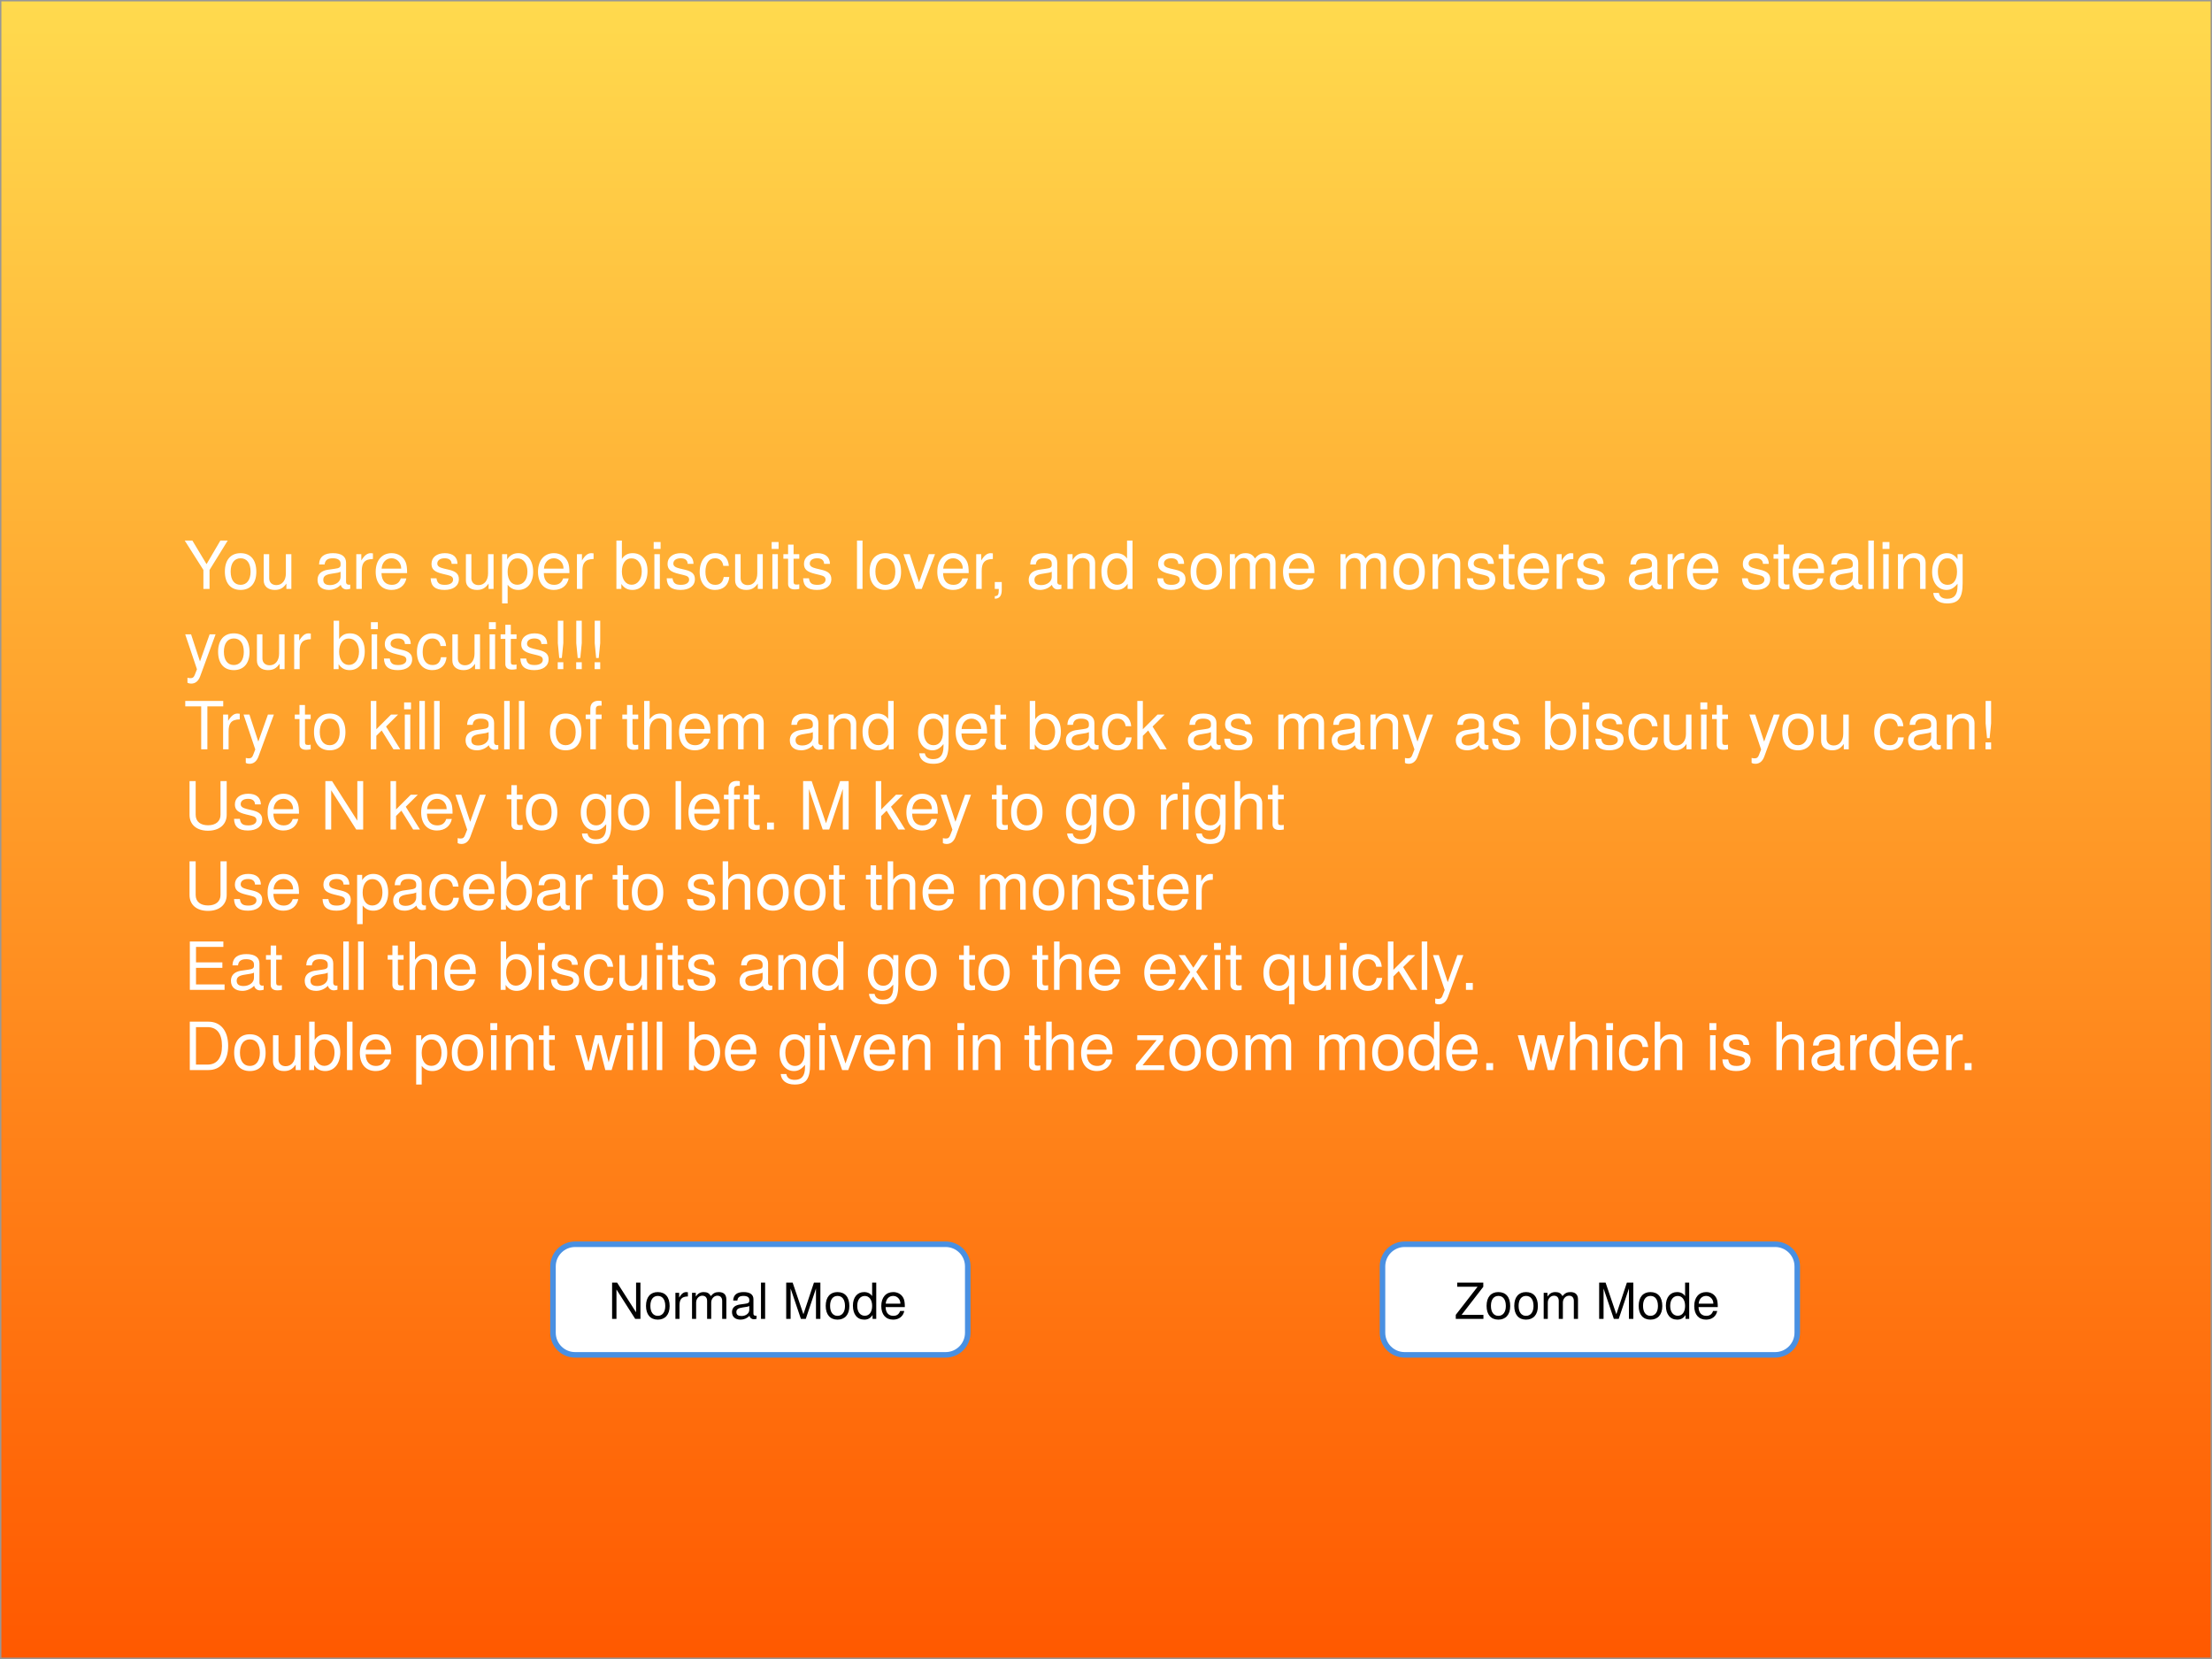
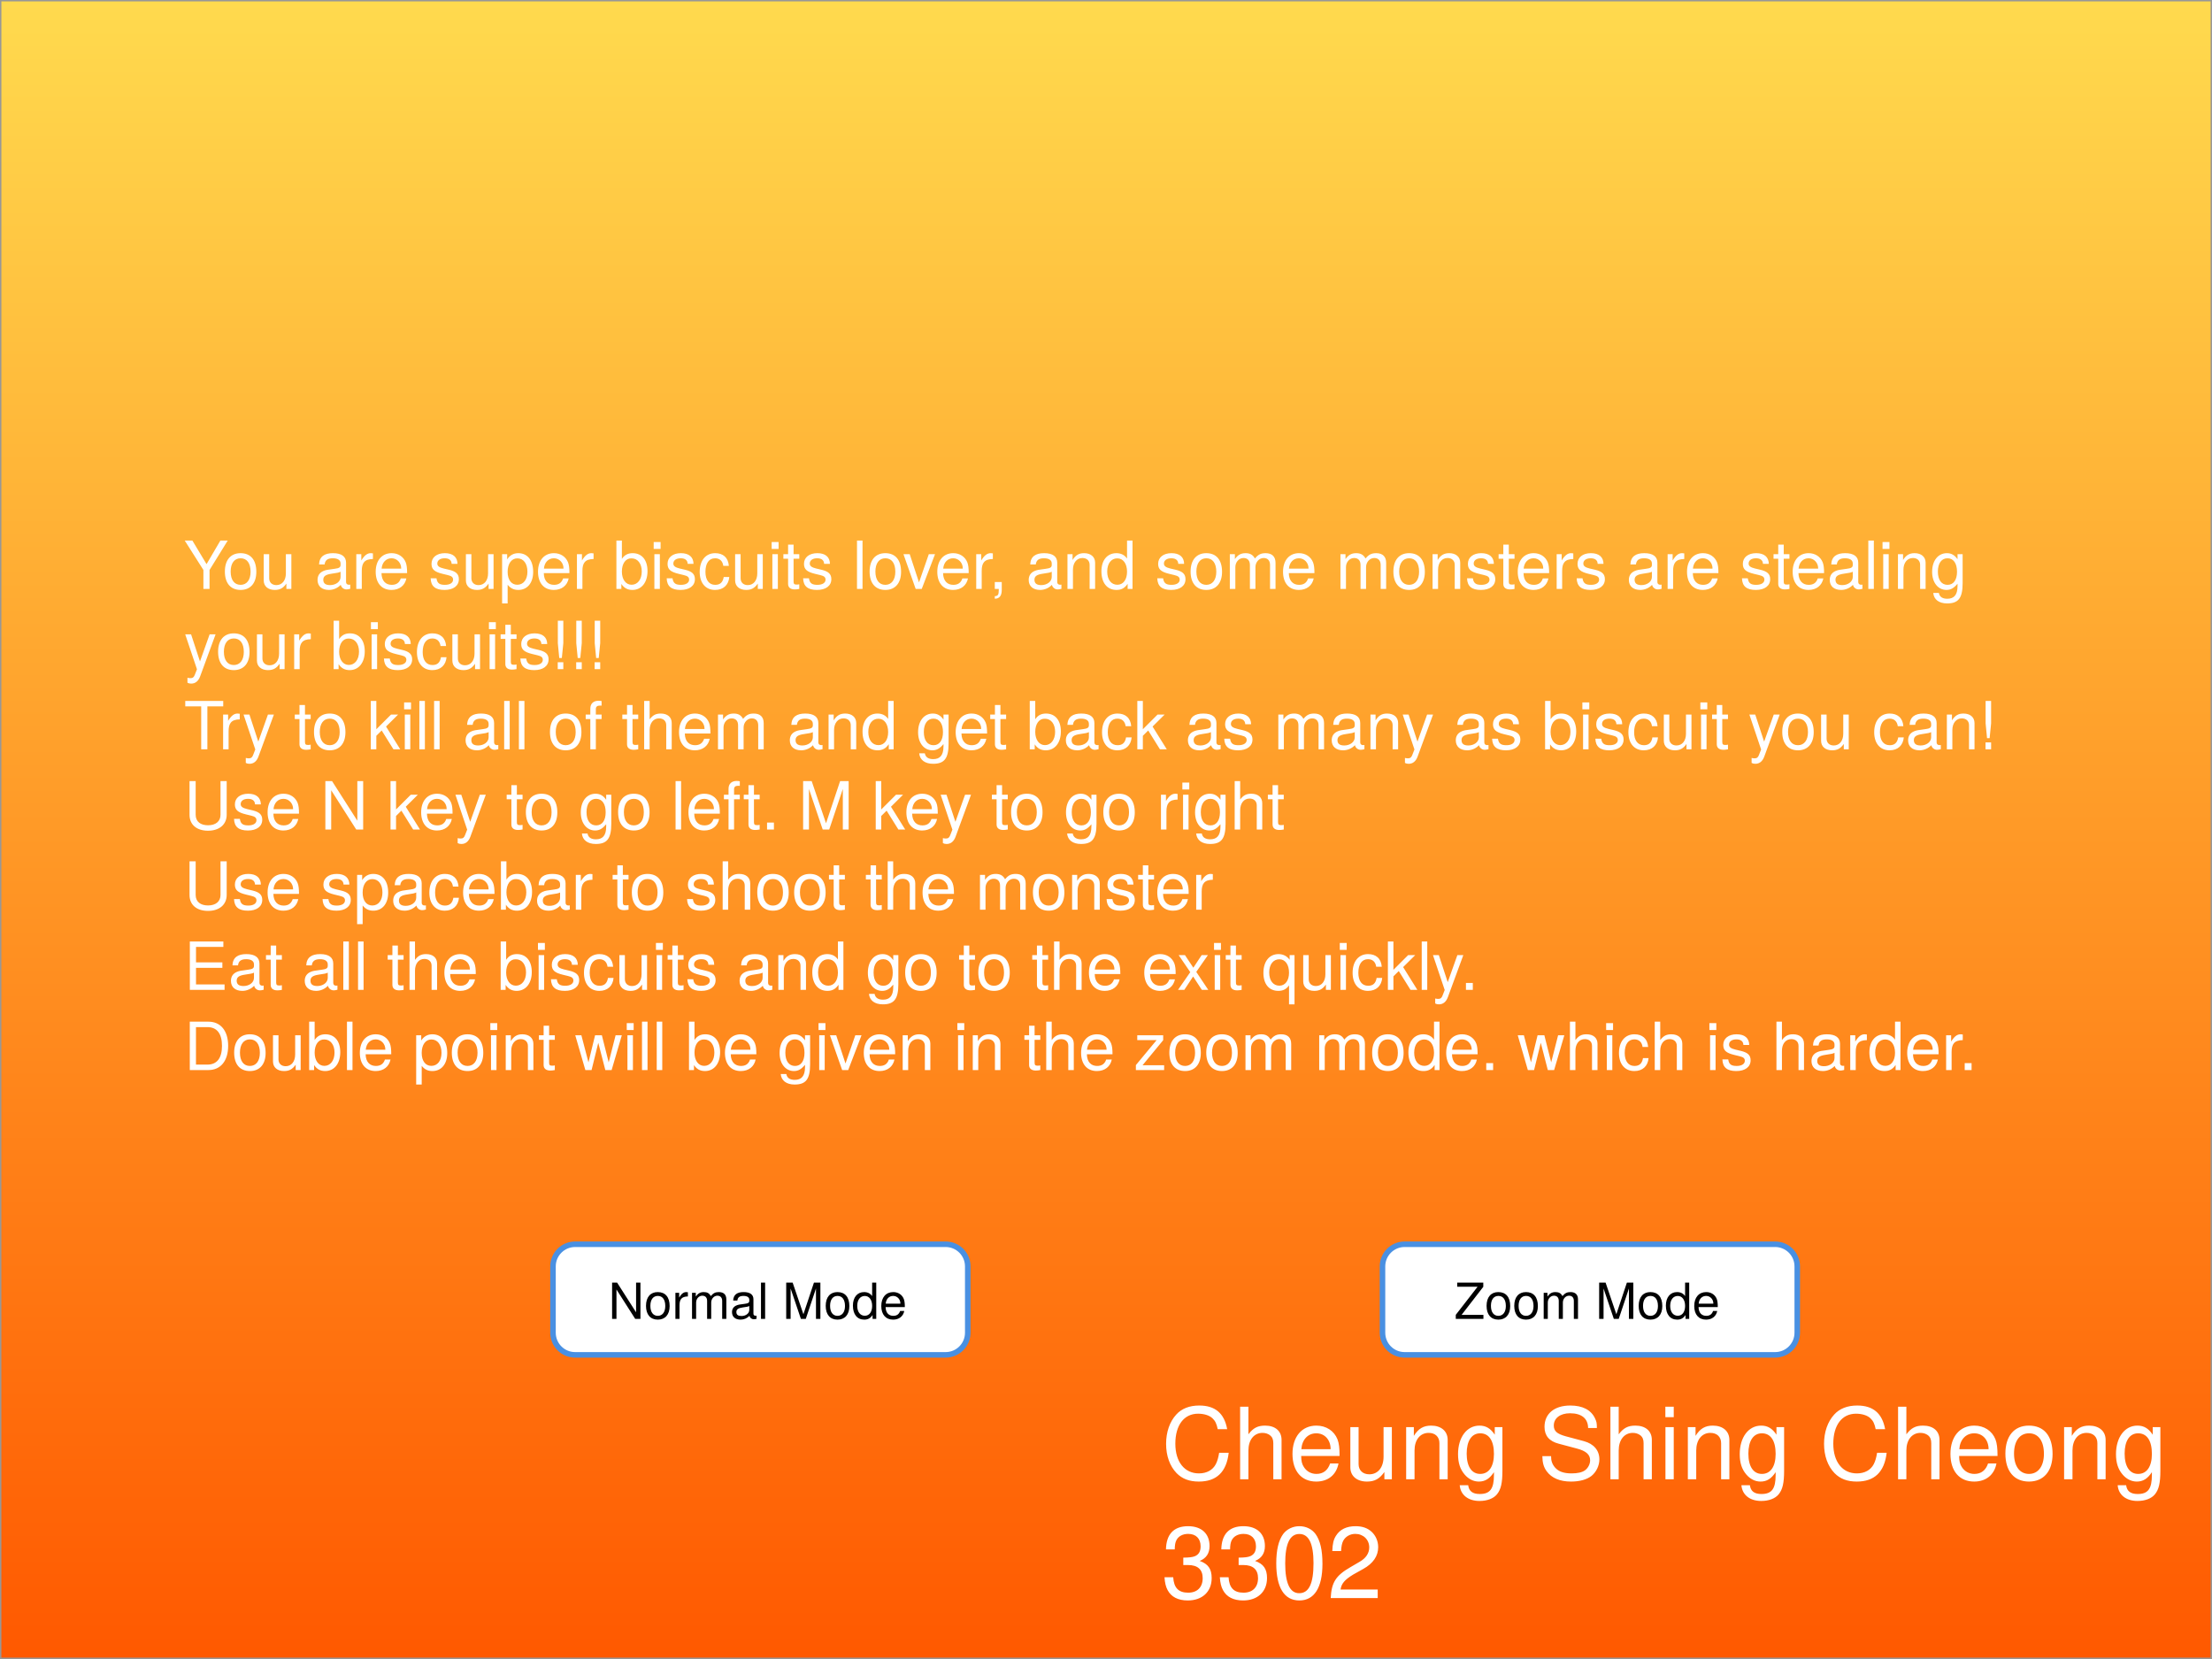
<svg xmlns="http://www.w3.org/2000/svg" xmlns:ns1="http://www.adobe.com/svg10-extensions" width="800px" height="600px" ns1:timeline="independent">
  <defs>
    <clipPath id="gameclip">
      <rect x="800" y="600" width="0" height="0">
        <animate id="effect" attributeName="x" attributeType="XML" values="400;0" begin="norm.click;zoom.click" dur="1s" fill="freeze" />
        <animate attributeName="y" attributeType="XML" values="300;0" begin="effect.begin" dur="1s" fill="freeze" />
        <animate attributeName="width" attributeType="XML" values="0;800" begin="effect.begin" dur="1s" fill="freeze" />
        <animate attributeName="height" attributeType="XML" values="0;600" begin="effect.begin" dur="1s" fill="freeze" />
      </rect>
    </clipPath>
    <clipPath id="gameareaclip">
      <rect x="20" y="20" rx="10" ry="10" width="600" height="560" />
    </clipPath>
    <radialGradient cx="37.803%" cy="33.977%" fx="37.803%" fy="33.977%" r="87.26%" id="radialGradient-1">
      <stop stop-color="#4400DF" offset="0%" />
      <stop stop-color="#FF0050" offset="100%" />
    </radialGradient>
    <linearGradient x1="50%" y1="0%" x2="50%" y2="100%" id="linearGradient-2">
      <stop stop-color="#FF2C4E" offset="0%" />
      <stop stop-color="#B30000" offset="100%" />
    </linearGradient>
    <linearGradient x1="50%" y1="0%" x2="50%" y2="100%" id="linearGradient-1">
      <stop stop-color="#FFDA4E" offset="0%" />
      <stop stop-color="#FF5900" offset="100%" />
    </linearGradient>
    <g id="bullet">
      <rect id="Rectangle-1" stroke="#979797" fill="url(#radialGradient-1)" x="0" y="0" width="8" height="8" />
    </g>

	:

	<pattern id="background_pattern" x="0" y="0" width="20" height="20" patternUnits="userSpaceOnUse">
      <rect width="20" height="20" fill="#FF9500" />
      <circle cx="10" cy="10" r="8" fill="#FF5E3A" />
    </pattern>
    <radialGradient id="player_color">
      <stop offset="0.0" style="stop-color:yellow;stop-opacity:1" />
      <stop offset="0.8" style="stop-color:yellow;stop-opacity:1" />
      <stop offset="1.0" style="stop-color:orange;stop-opacity:1" />
    </radialGradient>
    <g id="sweet">
      <circle id="Oval-1" fill="#8B572A" cx="20" cy="20" r="20" />
      <circle id="Oval-2" fill="#000000" cx="10" cy="24" r="1" />
      <circle id="Oval-2" fill="#000000" cx="11" cy="10" r="1" />
      <circle id="Oval-2" fill="#000000" cx="14" cy="23" r="1" />
      <circle id="Oval-2" fill="#000000" cx="15" cy="15" r="1" />
      <circle id="Oval-2" fill="#000000" cx="17" cy="11" r="1" />
      <circle id="Oval-2" fill="#000000" cx="25" cy="26" r="1" />
      <circle id="Oval-2" fill="#000000" cx="26" cy="11" r="1" />
      <circle id="Oval-2" fill="#000000" cx="29" cy="24" r="1" />
      <circle id="Oval-2" fill="#000000" cx="30" cy="17" r="1" />
      <circle id="Oval-2" fill="#000000" cx="32" cy="12" r="1" />
      <circle id="Oval-2" fill="#000000" cx="16" cy="34" r="1" />
      <circle id="Oval-2" fill="#000000" cx="17" cy="19" r="1" />
      <circle id="Oval-2" fill="#000000" cx="21" cy="32" r="1" />
      <circle id="Oval-2" fill="#000000" cx="22" cy="25" r="1" />
      <circle id="Oval-2" fill="#000000" cx="24" cy="20" r="1" />
    </g>
    <g id="monster">
      <g id="Oval-1-+-Oval-2-+-Oval-3" transform="translate(-3, 0)">
        <path d="M15.716,23.848 L23.709,23.848 L13.023,37.235 C15.982,38.992 19.432,40 23.117,40 C34.098,40 43,31.046 43,20 C43,8.954 34.098,0 23.117,0 C12.135,0 3.233,8.954 3.233,20 C3.233,21.316 3.36,22.603 3.601,23.848 L3.601,23.848 L6.749,23.848 L8.006,28.282 L9.264,23.848 L9.264,23.848 L9.987,23.848 L9.987,23.848 L11.245,28.282 L12.502,23.848 L13.251,23.848 L14.483,28.194 L15.716,23.848 Z" id="Oval-1" fill="url(#linearGradient-1)" />
        <ellipse id="Oval-2" fill="#FFFFFF" cx="17.135" cy="12.141" rx="6.466" ry="6.504" />
        <ellipse id="Oval-3" fill="#000000" cx="13.902" cy="9.106" rx="2.048" ry="2.06">
          <animateTransform attributeName="transform" attributeType="XML" type="rotate" from="0 17 8.5" to="360 16 9" dur="1s" repeatCount="indefinite" />
        </ellipse>
      </g>
    </g>
  </defs>
  <g id="startpage" transform="translate(0,0)" width="800" height="600">
    <rect id="Rectangle-1" stroke="#979797" fill="url(#linearGradient-1)" x="0" y="0" width="800" height="600" />
    <text id="You-are-super-biscui" fill="#FFFFFF" font-family="Helvetica Neue" font-size="24" font-weight="normal">
      <tspan x="66.5" y="213" fill="#FFFFFF">You are super biscuits lover, and some monsters are stealing </tspan>
      <tspan x="66.5" y="242" fill="#FFFFFF">your biscuits!!! </tspan>
      <tspan x="66.5" y="271" fill="#FFFFFF">Try to kill all of them and get back as many as biscuit you can!</tspan>
      <tspan x="66.5" y="300" fill="#FFFFFF">Use N key to go left. M key to go right </tspan>
      <tspan x="66.5" y="329" fill="#FFFFFF">Use spacebar to shoot the monster</tspan>
      <tspan x="66.5" y="358" fill="#FFFFFF">Eat all the biscuits and go to the exit quickly.</tspan>
      <tspan x="66.5" y="387" fill="#FFFFFF">Double point will be given in the zoom mode. which is harder.</tspan>
      <tspan x="66.5" y="416" fill="#FFFFFF" />
    </text>
+     <g id="nameandid" stroke="none" stroke-width="1" fill="none" fill-rule="evenodd" transform="translate(420,500)">
+       <text id="Cheung-Shing-Cheong" font-family="Helvetica" font-size="36" font-weight="260" fill="#FFFFFF">
+         <tspan x="0" y="35">Cheung Shing Cheong</tspan>
+         <tspan x="0" y="78">3302</tspan>
+       </text>
+     </g>
    <g id="zoom">
      <rect id="Rectangle-1" stroke="#4990E2" stroke-width="2" fill="#FFFFFF" x="500" y="450" width="150" height="40" rx="8" />
      <text id="Zoom-Mode" fill="#4990E2" font-family="Helvetica Neue" font-size="18" font-weight="normal">
        <tspan x="526" y="477" fill="#000000">Zoom Mode</tspan>
      </text>
    </g>
    <g id="norm">
      <rect id="Rectangle-1" stroke="#4990E2" stroke-width="2" fill="#FFFFFF" x="200" y="450" width="150" height="40" rx="8" />
      <text id="Normal-Mode" fill="#4990E2" font-family="Helvetica Neue" font-size="18" font-weight="normal">
        <tspan x="220" y="477" fill="#000000">Normal Mode</tspan>
      </text>
    </g>
  </g>
  <g id="game" style="clip-path:url(#gameclip)">
    <rect width="800" height="600" style="fill:url(#background_pattern);stroke:orange;stroke-width:4" rx="8" />
    <rect x="20" y="20" width="600" height="560" style="fill:black;stroke:red;stroke-width:5" rx="5" />
    <g transform="translate(640, 120)">
      <text x="70" y="0" style="fill:white;font-size:25px;font-weight:bold;text-anchor:middle" font-family="Helvetica Neue">Score:</text>
      <rect x="0" y="10" width="140" height="35" style="fill:white" />
      <text id="score" x="70" y="36" style="fill:orange;font-size:25px;text-anchor:middle" font-family="Helvetica Neue">0</text>
    </g>
    <g transform="translate(640, 200)">
      <text x="70" y="0" style="fill:white;font-size:25px;font-weight:bold;text-anchor:middle" font-family="Helvetica Neue">Bullet Remain:</text>
      <rect x="0" y="10" width="140" height="35" style="fill:white" />
      <text id="bulletRemain" x="70" y="36" style="fill:orange;font-size:25px;text-anchor:middle" font-family="Helvetica Neue">8</text>
    </g>
    <g transform="translate(640, 280)">
      <text x="70" y="0" style="fill:white;font-size:25px;font-weight:bold;text-anchor:middle" font-family="Helvetica Neue">Level:</text>
      <rect x="0" y="10" width="140" height="35" style="fill:white" />
      <text id="Level" x="70" y="36" style="fill:orange;font-size:25px;text-anchor:middle" font-family="Helvetica Neue">1</text>
    </g>
    <g transform="translate(640, 360)">
      <text x="70" y="0" style="fill:white;font-size:25px;font-weight:bold;text-anchor:middle" font-family="Helvetica Neue">Time:</text>
      <rect x="0" y="10" width="140" height="35" style="fill:white" />
      <text id="TimeRemain" x="70" y="36" style="fill:orange;font-size:25px;text-anchor:middle" font-family="Helvetica Neue">60</text>
    </g>
    <g style="clip-path:url(#gameareaclip)">
      <g transform="translate(20,20)">
        <g id="gamearea" transform="translate(0,0)" width="600" height="560">
          <rect x="0" y="0" width="600" height="560" style="fill:white" rx="8" />
          <g id="platforms">
            <rect id="Rectangle-1" fill="#8B572A" x="0" y="500" width="600" height="60" />
            <rect id="Rectangle-2" fill="#8B572A" x="0" y="460" width="160" height="100" />
            <rect id="Rectangle-3" fill="#8B572A" x="0" y="420" width="120" height="80" />
            <rect id="Rectangle-4" fill="#8B572A" x="440" y="460" width="160" height="100" />
            <rect id="Rectangle-5" fill="#8B572A" x="481" y="420" width="120" height="80" />
            <rect id="Rectangle-6" fill="#4A4A4A" x="200" y="381" width="201" height="20" />
            <rect id="Rectangle-7" fill="#4A4A4A" x="200" y="300" width="201" height="21" />
            <rect id="Rectangle-8" fill="#4A4A4A" x="200" y="220" width="201" height="20" />
            <rect id="Rectangle-9" fill="#4A4A4A" x="200" y="140" width="201" height="20" />
            <rect id="Rectangle-10" fill="#4A4A4A" x="200" y="60" width="201" height="20" />
            <rect id="Rectangle-11" fill="#B8E986" x="0" y="60" width="100" height="20" />
            <rect id="Rectangle-12" fill="#B8E986" x="0" y="220" width="100" height="20" />
            <rect id="Rectangle-13" fill="#B8E986" x="500" y="60" width="100" height="20" />
            <rect id="Rectangle-14" fill="#B8E986" x="500" y="140" width="100" height="20" />
            <rect id="Rectangle-15" fill="#B8E986" x="500" y="220" width="100" height="20" />
            <rect id="verticalPlatform-1" x="440" y="140" width="40" height="20" style="fill:rgb(64,255,64);stroke:rgb(0,0,0);stroke-width:1" rx="5.792" ry="5.792" />
            <rect id="verticalPlatform-2" x="140" y="400" width="40" height="20" style="fill:rgb(64,255,64);stroke:rgb(0,0,0);stroke-width:1" rx="5.792" ry="5.792" />
          </g>
          <text id="nameBar" x="0" y="0" style="fill:orange;font-size:10px;text-anchor:middle">Anonymous</text>
          <g id="player">
            <path d="M33.497,34.309 C29.945,37.826 25.045,40 19.634,40 C8.791,40 0,31.27 0,20.5 C0,9.73 8.791,1 19.634,1 C29.525,1 37.707,8.263 39.069,17.713 C37.668,17.71 29.248,17.855 25.994,21.614 C22.439,25.721 28.739,32.95 32.401,33.689 C32.912,33.793 33.263,34.018 33.497,34.309 Z" id="Oval-1" stroke="#F8E81C" fill="#F8E81C" />
            <circle id="Oval-2" stroke="#979797" fill="#000000" cx="27.5" cy="12.5" r="5.5" />
          </g>
          <g>
            <rect id="door" fill="#0BD318" x="560" y="20" width="40" height="40" />
            <text id="EXIT" font-family="Helvetica" font-size="19.034" font-weight="260" fill="#FFFFFF">
              <tspan x="560" y="50">EXIT</tspan>
            </text>
          </g>
          <g id="portal-1" stroke="none" stroke-width="1" fill="none" fill-rule="evenodd" transform="translate(200, 15)">
            <ellipse id="Oval-2" stroke="#4990E2" stroke-width="2" fill="#000000" cx="8.5" cy="22" rx="7.5" ry="21" />
            <g id="Oval-1-+-Path-1-+-Path-3" transform="translate(2, 7)" stroke="#979797" fill="#A95D5D">
              <circle id="Oval-1" cx="10" cy="5" r="5" />
              <path d="M10.277,16.307 L7.36,19.111 L0,19.085 L0.009,16.152 L5.684,16.152 L9.677,12 L10.555,20.811 L10.98,27.715 L7.36,34 L11.868,34 L11.794,33.258 L16.861,24.455 L18.715,30.178 L24.086,30.178 L24.086,26.517 L20.977,26.517 L20.977,21.512 L17.794,14.959 L20.927,14.959 L22.602,17.946 L26,18.131 L22.202,11.803 C22.202,11.803 13.078,5.496 10,11.803 L10.277,16.307 Z M10.277,16.307 L11.022,15.591 L14,22.473 L10.98,27.715 L11.367,34 L11.794,33.258 L10.555,20.811 L10.277,16.307 Z" id="Path-1" />
              <path id="Path-3" d="M10,11.213 L11,11.213" />
            </g>
          </g>
          <g id="portal-2" stroke="none" stroke-width="1" fill="none" fill-rule="evenodd" transform="translate(550, 370) scale(-1,1)">
            <ellipse id="Oval-2" stroke="#4990E2" stroke-width="2" fill="#000000" cx="8.5" cy="22" rx="7.5" ry="21" />
            <g id="Oval-1-+-Path-1-+-Path-3" transform="translate(2, 7)" stroke="#979797" fill="#A95D5D">
              <circle id="Oval-1" cx="10" cy="5" r="5" />
              <path d="M10.277,16.307 L7.36,19.111 L0,19.085 L0.009,16.152 L5.684,16.152 L9.677,12 L10.555,20.811 L10.98,27.715 L7.36,34 L11.868,34 L11.794,33.258 L16.861,24.455 L18.715,30.178 L24.086,30.178 L24.086,26.517 L20.977,26.517 L20.977,21.512 L17.794,14.959 L20.927,14.959 L22.602,17.946 L26,18.131 L22.202,11.803 C22.202,11.803 13.078,5.496 10,11.803 L10.277,16.307 Z M10.277,16.307 L11.022,15.591 L14,22.473 L10.98,27.715 L11.367,34 L11.794,33.258 L10.555,20.811 L10.277,16.307 Z" id="Path-1" />
              <path id="Path-3" d="M10,11.213 L11,11.213" />
            </g>
          </g>
          <g id="bullets" />
          <g id="sweets" />
          <g id="monsters" />
        </g>
      </g>
      <g id="highscoretable" style=" visibility : hidden" transform="translate(40,40)">
        <rect id="Rectangle-1" stroke="#F8E81C" stroke-width="4" fill="#FFFFFF" x="0" y="0" width="520" height="480" rx="8" />
        <text id="High-Score-Table" fill="#F8E81C" font-family="Helvetica Neue" font-size="28" font-weight="normal">
          <tspan x="168" y="44" fill="#F8E81C">High Score Table</tspan>
        </text>
        <text id="highscoretext" y="55" font-family="Helvetica Neue" style="font-size: 20px;font-weight:bold" />
        <g transform="translate(190,420)">
          <rect id="Rectangle-1" stroke="#50E3C2" stroke-width="3" fill="#FFFFFF" x="0" y="0" width="140" height="40" rx="8" />
          <text id="Retry" fill="#50E3C2" font-family="Helvetica Neue" font-size="24" font-weight="normal">
            <tspan x="41" y="28" fill="#50E3C2">Retry</tspan>
          </text>
        </g>
        <g>
			</g>
      </g>
    </g>
  </g>
</svg>
